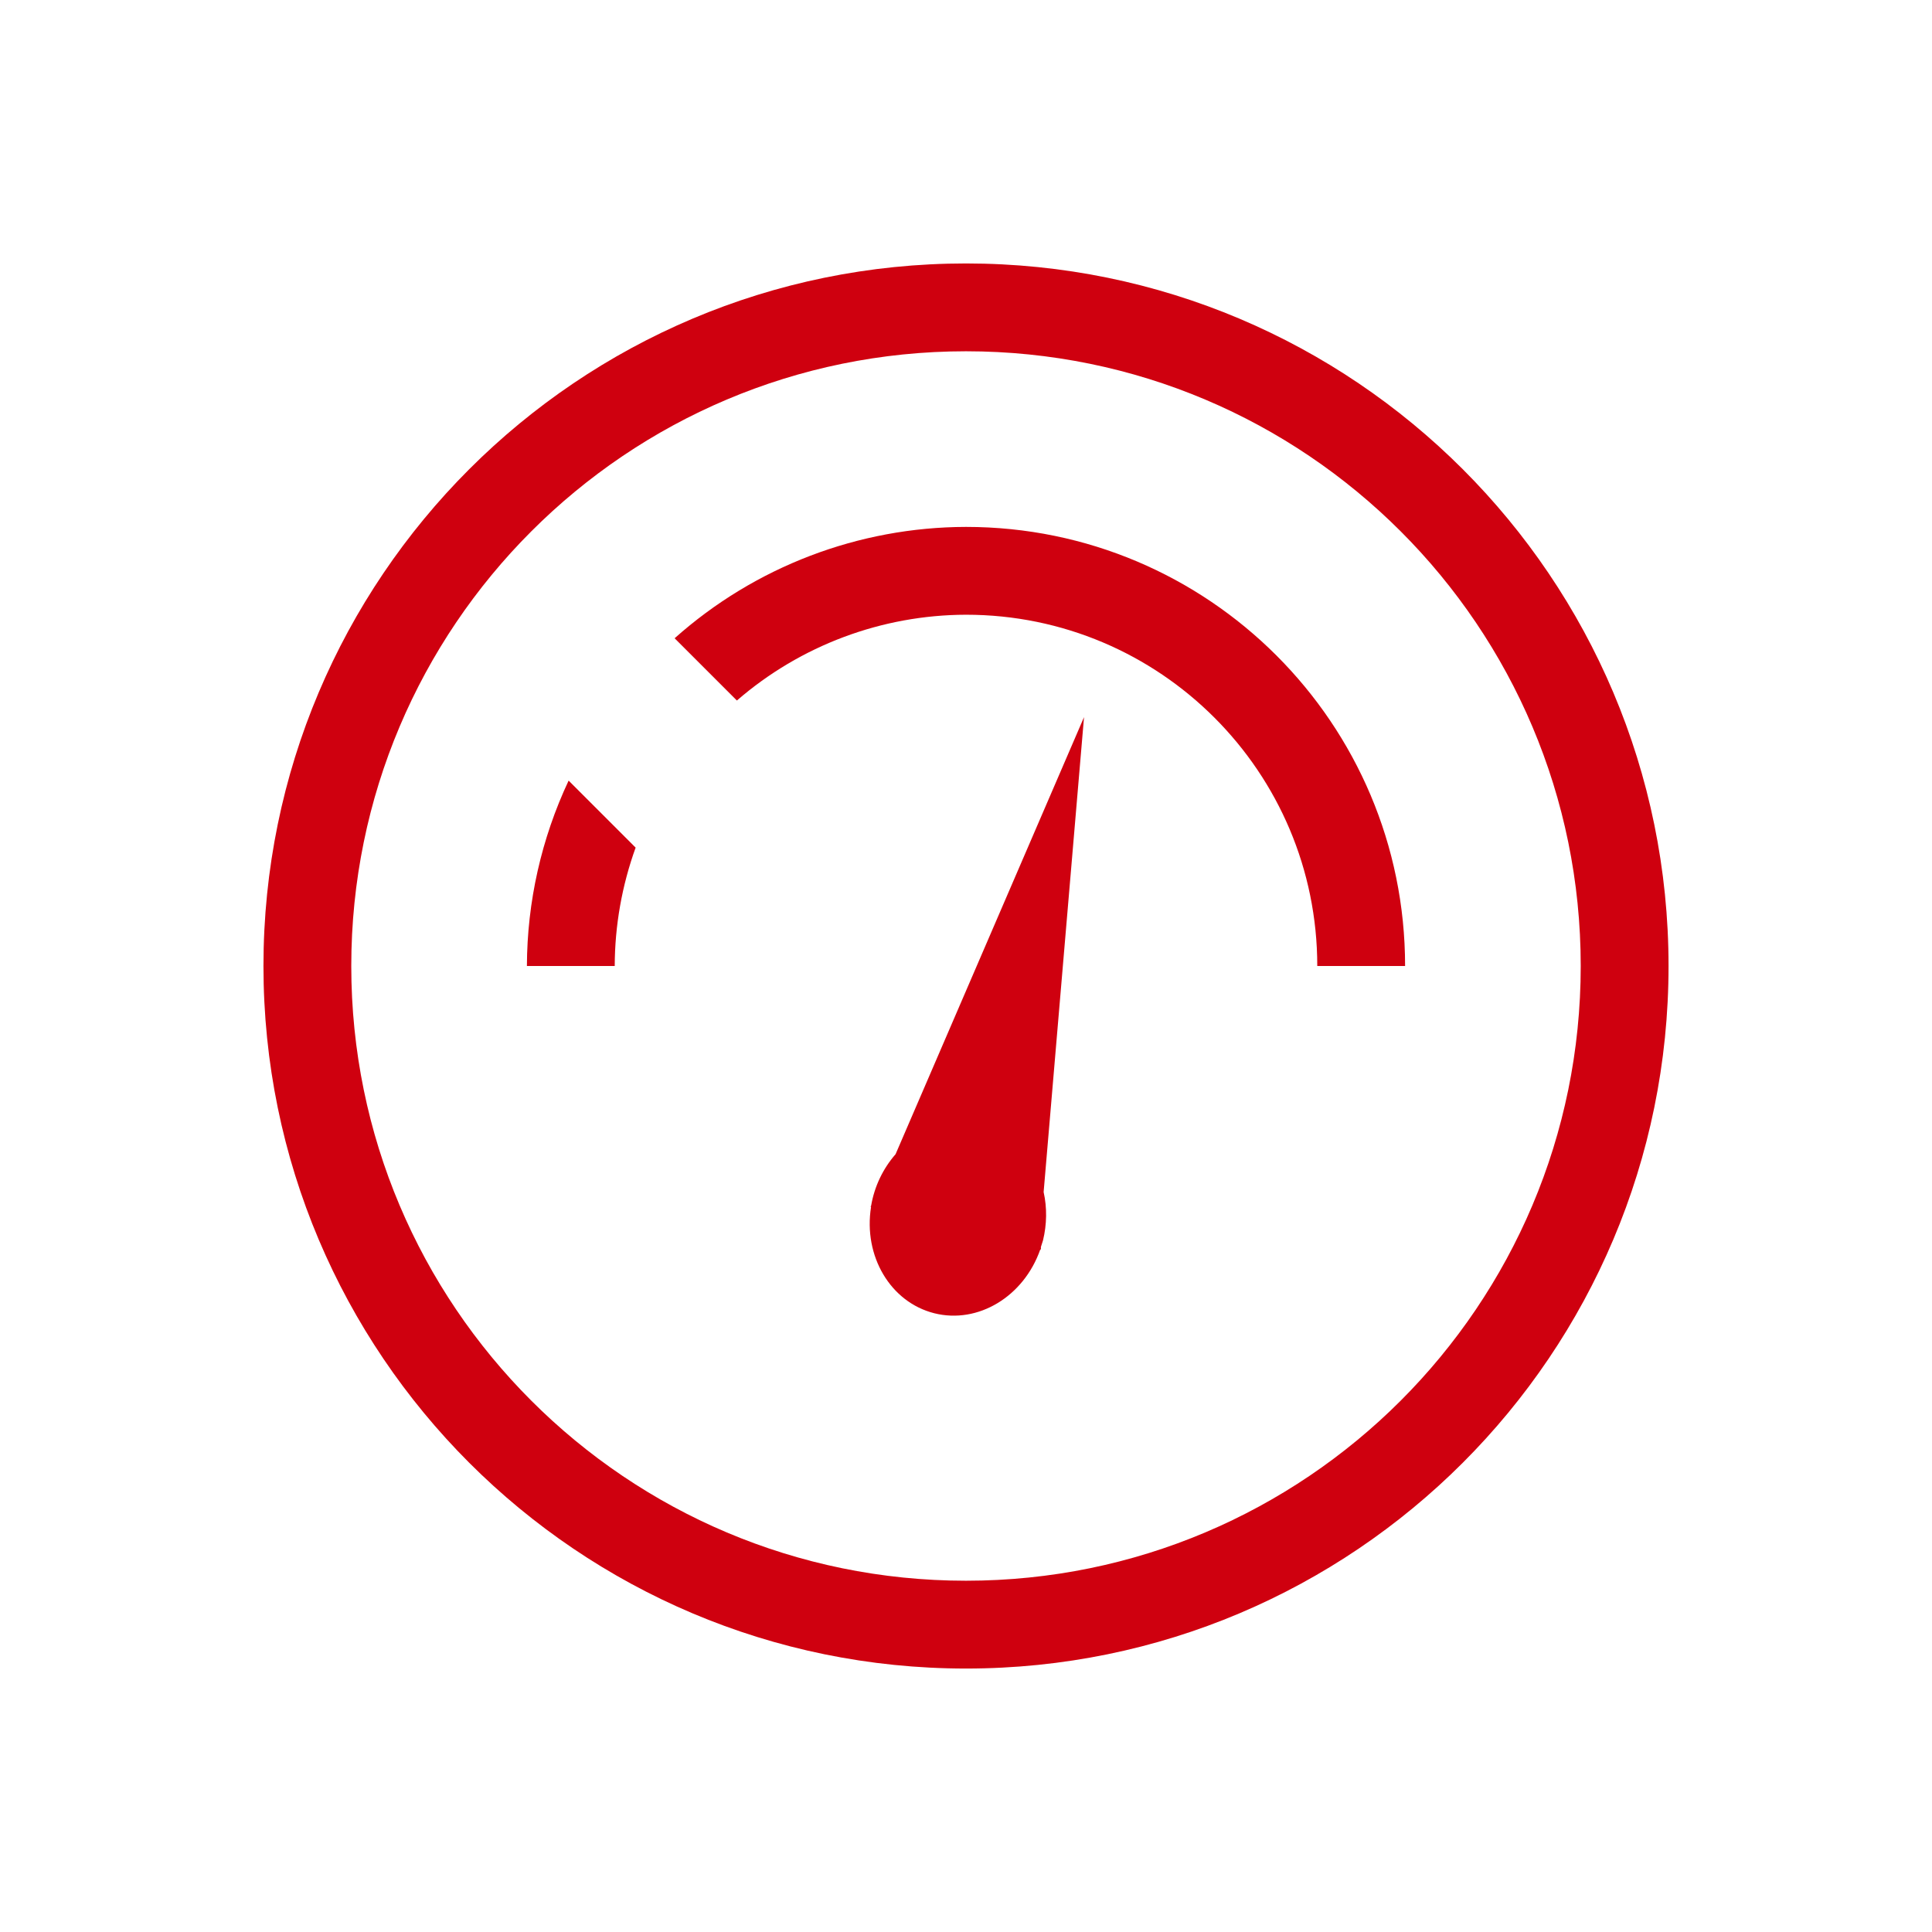
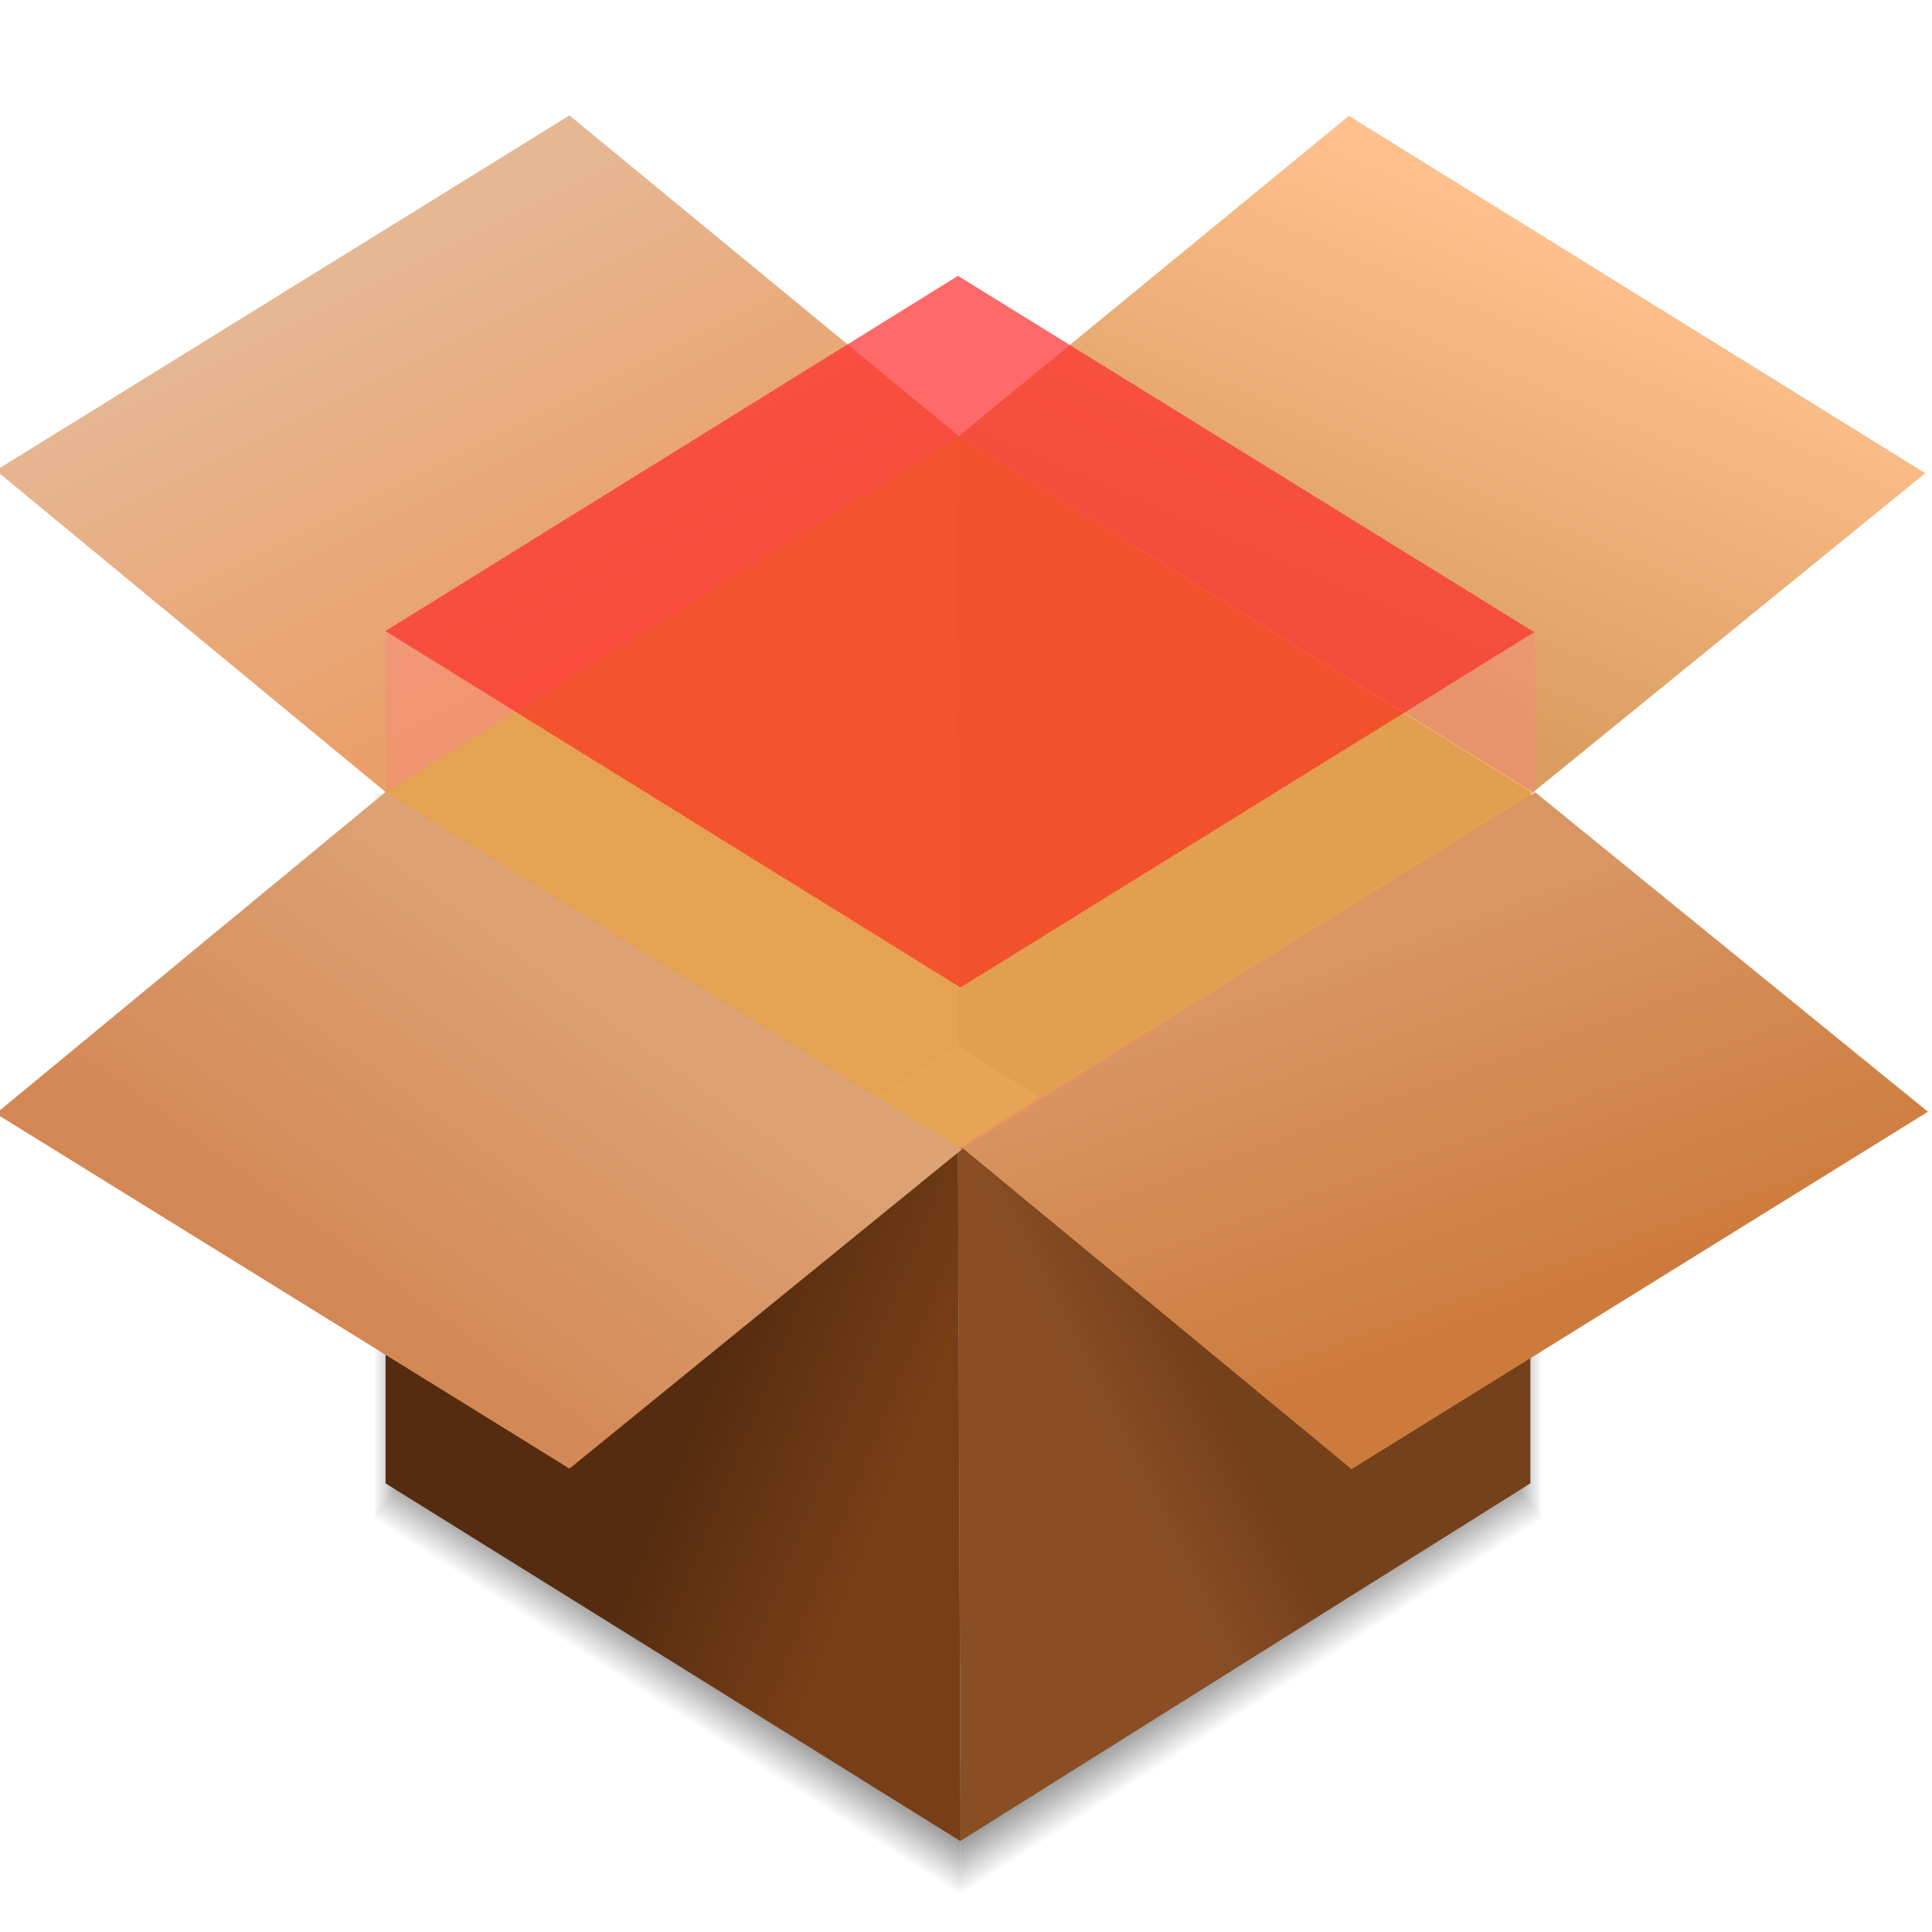
- <svg xmlns="http://www.w3.org/2000/svg" width="22" height="22">
-   <g fill="#cf000f" stroke-width="2">
-     <path d="M11 3a8 8 0 0 0-8 8 8 8 0 0 0 8 8 8 8 0 0 0 8-8 8 8 0 0 0-8-8zm0 1a7 7 0 0 1 7 7 7 7 0 0 1-7 7 7 7 0 0 1-7-7 7 7 0 0 1 7-7z" />
-     <path d="M11 6a5 5 0 0 0-3.318 1.268l.709.709A4 4 0 0 1 11 7a4 4 0 0 1 4 4h1a5 5 0 0 0-5-5zM6.475 8.889A5 5 0 0 0 6 11h1a4 4 0 0 1 .238-1.348l-.763-.763z" />
-     <path d="M12.344 8.166l-2.146 4.977a1.2 1.2 0 0 0-.278.585l-.007.014h.006c-.09.562.221 1.086.719 1.212.499.126 1.021-.19 1.208-.727l.007.002v-.03l.024-.075c.044-.182.047-.371.007-.55z" />
+ <svg xmlns="http://www.w3.org/2000/svg" xmlns:xlink="http://www.w3.org/1999/xlink" width="48" height="48" id="svg5453" version="1.1">
+   <defs id="defs5455">
+     <linearGradient id="linearGradient3812">
+       <stop style="stop-color:#cd7b3c;stop-opacity:1;" offset="0" id="stop3814" />
+       <stop style="stop-color:#d99663;stop-opacity:1;" offset="1" id="stop3816" />
+     </linearGradient>
+     <linearGradient id="linearGradient4535">
+       <stop style="stop-color:#197cf1;stop-opacity:1" offset="0" id="stop4537" />
+       <stop style="stop-color:#59d0ff;stop-opacity:1" offset="1" id="stop4539" />
+     </linearGradient>
+     <linearGradient xlink:href="#linearGradient4535" id="linearGradient4533" x1="408.571" y1="552.798" x2="409.571" y2="503.798" gradientUnits="userSpaceOnUse" />
+     <linearGradient id="linearGradient4619">
+       <stop id="stop4621" offset="0" style="stop-color:#da9e61;stop-opacity:1;" />
+       <stop id="stop4623" offset="1" style="stop-color:#ffc08d;stop-opacity:1;" />
+     </linearGradient>
+     <linearGradient id="linearGradient4611">
+       <stop id="stop4613" offset="0" style="stop-color:#d38755;stop-opacity:1;" />
+       <stop id="stop4615" offset="1" style="stop-color:#dda375;stop-opacity:1;" />
+     </linearGradient>
+     <linearGradient id="linearGradient4603">
+       <stop id="stop4605" offset="0" style="stop-color:#894e24;stop-opacity:1;" />
+       <stop id="stop4607" offset="1" style="stop-color:#75411b;stop-opacity:1;" />
+     </linearGradient>
+     <linearGradient id="linearGradient4595">
+       <stop id="stop4597" offset="0" style="stop-color:#552c0f;stop-opacity:1;" />
+       <stop id="stop4599" offset="1" style="stop-color:#783e16;stop-opacity:1;" />
+     </linearGradient>
+     <linearGradient id="linearGradient4570">
+       <stop style="stop-color:#e6b793;stop-opacity:1;" offset="0" id="stop4572" />
+       <stop style="stop-color:#ea9f68;stop-opacity:1;" offset="1" id="stop4574" />
+     </linearGradient>
+     <linearGradient y2="886.31" x2="155.51" y1="873.192" x1="148.928" gradientTransform="matrix(1.154273,0,0,1.154273,-144.2689,-31.28306)" gradientUnits="userSpaceOnUse" id="linearGradient4201" xlink:href="#linearGradient4570" />
+     <linearGradient gradientTransform="matrix(1.154273,0,0,1.154273,-7.405108,-154.9461)" gradientUnits="userSpaceOnUse" y2="1002.515" x2="35.322" y1="1014.5" x1="26.575" id="linearGradient4593" xlink:href="#linearGradient4611" />
+     <linearGradient gradientTransform="matrix(1.154273,0,0,1.154273,-7.405108,-154.9461)" gradientUnits="userSpaceOnUse" y2="1022.675" x2="44.922" y1="1020.149" x1="38.672" id="linearGradient4601" xlink:href="#linearGradient4595" />
+     <linearGradient gradientTransform="matrix(1.154273,0,0,1.154273,-7.405108,-154.9461)" gradientUnits="userSpaceOnUse" y2="1020.598" x2="57.452" y1="1022.255" x1="54.138" id="linearGradient4609" xlink:href="#linearGradient4603" />
+     <linearGradient gradientTransform="matrix(1.154273,0,0,1.154273,-7.405108,-154.9461)" gradientUnits="userSpaceOnUse" y2="1001.663" x2="65.326" y1="1014.027" x1="69.802" id="linearGradient4617" xlink:href="#linearGradient3812" />
+     <linearGradient gradientTransform="matrix(1.154273,0,0,1.154273,-7.405108,-154.9461)" gradientUnits="userSpaceOnUse" y2="979.047" x2="64.173" y1="992.954" x1="58.184" id="linearGradient4625" xlink:href="#linearGradient4619" />
+     <linearGradient xlink:href="#linearGradient4570" id="linearGradient3828" gradientUnits="userSpaceOnUse" gradientTransform="matrix(1.154273,0,0,1.154273,-144.2689,-31.28306)" x1="148.928" y1="873.192" x2="155.51" y2="886.31" />
+     <linearGradient xlink:href="#linearGradient4619" id="linearGradient3830" gradientUnits="userSpaceOnUse" gradientTransform="matrix(1.154273,0,0,1.154273,-7.405108,-154.9461)" x1="58.184" y1="992.954" x2="64.173" y2="979.047" />
+     <linearGradient xlink:href="#linearGradient4603" id="linearGradient3832" gradientUnits="userSpaceOnUse" gradientTransform="matrix(1.154273,0,0,1.154273,-7.405108,-154.9461)" x1="54.138" y1="1022.255" x2="57.452" y2="1020.598" />
+     <linearGradient xlink:href="#linearGradient3812" id="linearGradient3834" gradientUnits="userSpaceOnUse" gradientTransform="matrix(1.154273,0,0,1.154273,-7.405108,-154.9461)" x1="69.802" y1="1014.027" x2="65.326" y2="1001.663" />
+     <linearGradient xlink:href="#linearGradient4595" id="linearGradient3836" gradientUnits="userSpaceOnUse" gradientTransform="matrix(1.154273,0,0,1.154273,-7.405108,-154.9461)" x1="38.672" y1="1020.149" x2="44.922" y2="1022.675" />
+     <linearGradient xlink:href="#linearGradient4611" id="linearGradient3838" gradientUnits="userSpaceOnUse" gradientTransform="matrix(1.154273,0,0,1.154273,-7.405108,-154.9461)" x1="26.575" y1="1014.5" x2="35.322" y2="1002.515" />
+     <linearGradient xlink:href="#linearGradient4611" id="linearGradient3841" gradientUnits="userSpaceOnUse" gradientTransform="matrix(0.7326051,0,0,0.7326051,325.3905,-203.6196)" x1="26.575" y1="1014.5" x2="35.322" y2="1002.515" />
+     <linearGradient xlink:href="#linearGradient4595" id="linearGradient3844" gradientUnits="userSpaceOnUse" gradientTransform="matrix(0.7326051,0,0,0.7326051,325.3905,-203.6196)" x1="38.672" y1="1020.149" x2="44.922" y2="1022.675" />
+     <linearGradient xlink:href="#linearGradient3812" id="linearGradient3847" gradientUnits="userSpaceOnUse" gradientTransform="matrix(0.7326051,0,0,0.7326051,325.3905,-203.6196)" x1="69.802" y1="1014.027" x2="65.326" y2="1001.663" />
+     <linearGradient xlink:href="#linearGradient4603" id="linearGradient3850" gradientUnits="userSpaceOnUse" gradientTransform="matrix(0.7326051,0,0,0.7326051,325.3905,-203.6196)" x1="54.138" y1="1022.255" x2="57.452" y2="1020.598" />
+     <linearGradient xlink:href="#linearGradient4619" id="linearGradient3855" gradientUnits="userSpaceOnUse" gradientTransform="matrix(0.7326051,0,0,0.7326051,325.3905,-203.6196)" x1="58.184" y1="992.954" x2="64.173" y2="979.047" />
+     <linearGradient xlink:href="#linearGradient4570" id="linearGradient3858" gradientUnits="userSpaceOnUse" gradientTransform="matrix(0.7326051,0,0,0.7326051,238.5244,-125.132)" x1="148.928" y1="873.192" x2="155.51" y2="886.31" />
+     <linearGradient xlink:href="#linearGradient4570" id="linearGradient3997" gradientUnits="userSpaceOnUse" gradientTransform="matrix(0.7326051,0,0,0.7326051,238.5244,-125.132)" x1="148.928" y1="873.192" x2="155.51" y2="886.31" />
+     <linearGradient xlink:href="#linearGradient4619" id="linearGradient3999" gradientUnits="userSpaceOnUse" gradientTransform="matrix(0.7326051,0,0,0.7326051,325.3905,-203.6196)" x1="58.184" y1="992.954" x2="64.173" y2="979.047" />
+     <linearGradient xlink:href="#linearGradient4603" id="linearGradient4001" gradientUnits="userSpaceOnUse" gradientTransform="matrix(0.7326051,0,0,0.7326051,325.3905,-203.6196)" x1="54.138" y1="1022.255" x2="57.452" y2="1020.598" />
+     <linearGradient xlink:href="#linearGradient3812" id="linearGradient4003" gradientUnits="userSpaceOnUse" gradientTransform="matrix(0.7326051,0,0,0.7326051,325.3905,-203.6196)" x1="69.802" y1="1014.027" x2="65.326" y2="1001.663" />
+     <linearGradient xlink:href="#linearGradient4595" id="linearGradient4005" gradientUnits="userSpaceOnUse" gradientTransform="matrix(0.7326051,0,0,0.7326051,325.3905,-203.6196)" x1="38.672" y1="1020.149" x2="44.922" y2="1022.675" />
+     <linearGradient xlink:href="#linearGradient4611" id="linearGradient4007" gradientUnits="userSpaceOnUse" gradientTransform="matrix(0.7326051,0,0,0.7326051,325.3905,-203.6196)" x1="26.575" y1="1014.5" x2="35.322" y2="1002.515" />
+     <linearGradient xlink:href="#linearGradient4611" id="linearGradient4010" gradientUnits="userSpaceOnUse" gradientTransform="matrix(0.7326051,0,0,0.7326051,325.3905,-251.2213)" x1="26.575" y1="1014.5" x2="35.322" y2="1002.515" />
+     <linearGradient xlink:href="#linearGradient3812" id="linearGradient4016" gradientUnits="userSpaceOnUse" gradientTransform="matrix(0.7326051,0,0,0.7326051,325.3905,-251.2213)" x1="69.802" y1="1014.027" x2="65.326" y2="1001.663" />
+     <linearGradient xlink:href="#linearGradient4619" id="linearGradient4024" gradientUnits="userSpaceOnUse" gradientTransform="matrix(0.7326051,0,0,0.7326051,325.3905,-251.2213)" x1="58.184" y1="992.954" x2="64.173" y2="979.047" />
+     <linearGradient xlink:href="#linearGradient4570" id="linearGradient4027" gradientUnits="userSpaceOnUse" gradientTransform="matrix(0.7326051,0,0,0.7326051,238.5244,-172.7337)" x1="148.928" y1="873.192" x2="155.51" y2="886.31" />
+   </defs>
+   <g id="layer1" transform="translate(-384.5714,-499.798)">
+     <g id="g4415" style="fill-opacity:1;fill:url(#linearGradient4533)" />
+     <g id="g4571" transform="matrix(1.050382,0,0,1.050382,29.74824,-34.88941)">
+       <g id="g4131" transform="matrix(0.9704159,0,0,1,10.66399,0)">
+         <g style="opacity:0.03" transform="matrix(1.05035,0,0,1.05035,-18.14946,23.42483)" id="g4125">
+           <path style="fill:#000000;fill-opacity:1;fill-rule:nonzero;stroke:none" d="m 374.003,480.173 -7e-4,16.353 -13.474,8.453 -0.066,-16.408 z" id="path4127" />
+           <path id="path4129" d="m 346.923,480.173 7e-4,16.353 13.601,8.464 -0.062,-16.42 z" style="fill:#000000;fill-opacity:1;fill-rule:nonzero;stroke:none" />
+         </g>
+         <g id="g4119" transform="matrix(1.046604,0,0,1.046604,-16.79905,25.2237)" style="opacity:0.03">
+           <path id="path4121" d="m 374.003,480.173 -7e-4,16.353 -13.474,8.453 -0.066,-16.408 z" style="fill:#000000;fill-opacity:1;fill-rule:nonzero;stroke:none" />
+           <path style="fill:#000000;fill-opacity:1;fill-rule:nonzero;stroke:none" d="m 346.923,480.173 7e-4,16.353 13.601,8.464 -0.062,-16.42 z" id="path4123" />
+         </g>
+         <g style="opacity:0.03" transform="matrix(1.043007,0,0,1.043007,-15.50266,26.95062)" id="g4113">
+           <path style="fill:#000000;fill-opacity:1;fill-rule:nonzero;stroke:none" d="m 374.003,480.173 -7e-4,16.353 -13.474,8.453 -0.066,-16.408 z" id="path4115" />
+           <path id="path4117" d="m 346.923,480.173 7e-4,16.353 13.601,8.464 -0.062,-16.42 z" style="fill:#000000;fill-opacity:1;fill-rule:nonzero;stroke:none" />
+         </g>
+         <g id="g4107" transform="matrix(1.039261,0,0,1.039261,-14.15226,28.7495)" style="opacity:0.03">
+           <path id="path4109" d="m 374.003,480.173 -7e-4,16.353 -13.474,8.453 -0.066,-16.408 z" style="fill:#000000;fill-opacity:1;fill-rule:nonzero;stroke:none" />
+           <path style="fill:#000000;fill-opacity:1;fill-rule:nonzero;stroke:none" d="m 346.923,480.173 7e-4,16.353 13.601,8.464 -0.062,-16.42 z" id="path4111" />
+         </g>
+         <g style="opacity:0.03" transform="matrix(1.035814,0,0,1.035814,-12.90988,30.40446)" id="g4101">
+           <path style="fill:#000000;fill-opacity:1;fill-rule:nonzero;stroke:none" d="m 374.003,480.173 -7e-4,16.353 -13.474,8.453 -0.066,-16.408 z" id="path4103" />
+           <path id="path4105" d="m 346.923,480.173 7e-4,16.353 13.601,8.464 -0.062,-16.42 z" style="fill:#000000;fill-opacity:1;fill-rule:nonzero;stroke:none" />
+         </g>
+         <g id="g4095" transform="matrix(1.032518,0,0,1.032518,-11.72152,31.98748)" style="opacity:0.03">
+           <path id="path4097" d="m 374.003,480.173 -7e-4,16.353 -13.474,8.453 -0.066,-16.408 z" style="fill:#000000;fill-opacity:1;fill-rule:nonzero;stroke:none" />
+           <path style="fill:#000000;fill-opacity:1;fill-rule:nonzero;stroke:none" d="m 346.923,480.173 7e-4,16.353 13.601,8.464 -0.062,-16.42 z" id="path4099" />
+         </g>
+         <g style="opacity:0.03" transform="matrix(1.029371,0,0,1.029371,-10.58718,33.49853)" id="g4089">
+           <path style="fill:#000000;fill-opacity:1;fill-rule:nonzero;stroke:none" d="m 374.003,480.173 -7e-4,16.353 -13.474,8.453 -0.066,-16.408 z" id="path4091" />
+           <path id="path4093" d="m 346.923,480.173 7e-4,16.353 13.601,8.464 -0.062,-16.42 z" style="fill:#000000;fill-opacity:1;fill-rule:nonzero;stroke:none" />
+         </g>
+         <g id="g4083" transform="matrix(1.026374,0,0,1.026374,-9.506859,34.93763)" style="opacity:0.03">
+           <path id="path4085" d="m 374.003,480.173 -7e-4,16.353 -13.474,8.453 -0.066,-16.408 z" style="fill:#000000;fill-opacity:1;fill-rule:nonzero;stroke:none" />
+           <path style="fill:#000000;fill-opacity:1;fill-rule:nonzero;stroke:none" d="m 346.923,480.173 7e-4,16.353 13.601,8.464 -0.062,-16.42 z" id="path4087" />
+         </g>
+         <g style="opacity:0.03" transform="matrix(1.023527,0,0,1.023527,-8.480551,36.30478)" id="g4077">
+           <path style="fill:#000000;fill-opacity:1;fill-rule:nonzero;stroke:none" d="m 374.003,480.173 -7e-4,16.353 -13.474,8.453 -0.066,-16.408 z" id="path4079" />
+           <path id="path4081" d="m 346.923,480.173 7e-4,16.353 13.601,8.464 -0.062,-16.42 z" style="fill:#000000;fill-opacity:1;fill-rule:nonzero;stroke:none" />
+         </g>
+         <g id="g4071" transform="matrix(1.020829,0,0,1.020829,-7.508258,37.59997)" style="opacity:0.03">
+           <path id="path4073" d="m 374.003,480.173 -7e-4,16.353 -13.474,8.453 -0.066,-16.408 z" style="fill:#000000;fill-opacity:1;fill-rule:nonzero;stroke:none" />
+           <path style="fill:#000000;fill-opacity:1;fill-rule:nonzero;stroke:none" d="m 346.923,480.173 7e-4,16.353 13.601,8.464 -0.062,-16.42 z" id="path4075" />
+         </g>
+         <g style="opacity:0.03" transform="matrix(1.017982,0,0,1.017982,-6.48195,38.96712)" id="g4065">
+           <path style="fill:#000000;fill-opacity:1;fill-rule:nonzero;stroke:none" d="m 374.003,480.173 -7e-4,16.353 -13.474,8.453 -0.066,-16.408 z" id="path4067" />
+           <path id="path4069" d="m 346.923,480.173 7e-4,16.353 13.601,8.464 -0.062,-16.42 z" style="fill:#000000;fill-opacity:1;fill-rule:nonzero;stroke:none" />
+         </g>
+         <g id="g4059" transform="matrix(1.015285,0,0,1.015285,-5.509657,40.26231)" style="opacity:0.03">
+           <path id="path4061" d="m 374.003,480.173 -7e-4,16.353 -13.474,8.453 -0.066,-16.408 z" style="fill:#000000;fill-opacity:1;fill-rule:nonzero;stroke:none" />
+           <path style="fill:#000000;fill-opacity:1;fill-rule:nonzero;stroke:none" d="m 346.923,480.173 7e-4,16.353 13.601,8.464 -0.062,-16.42 z" id="path4063" />
+         </g>
+         <g style="opacity:0.03" transform="matrix(1.012737,0,0,1.012737,-4.591381,41.48554)" id="g4053">
+           <path style="fill:#000000;fill-opacity:1;fill-rule:nonzero;stroke:none" d="m 374.003,480.173 -7e-4,16.353 -13.474,8.453 -0.066,-16.408 z" id="path4055" />
+           <path id="path4057" d="m 346.923,480.173 7e-4,16.353 13.601,8.464 -0.062,-16.42 z" style="fill:#000000;fill-opacity:1;fill-rule:nonzero;stroke:none" />
+         </g>
+         <g id="g4047" transform="matrix(1.01004,0,0,1.01004,-3.619089,42.78073)" style="opacity:0.03">
+           <path id="path4049" d="m 374.003,480.173 -7e-4,16.353 -13.474,8.453 -0.066,-16.408 z" style="fill:#000000;fill-opacity:1;fill-rule:nonzero;stroke:none" />
+           <path style="fill:#000000;fill-opacity:1;fill-rule:nonzero;stroke:none" d="m 346.923,480.173 7e-4,16.353 13.601,8.464 -0.062,-16.42 z" id="path4051" />
+         </g>
+         <g style="opacity:0.03" transform="matrix(1.007343,0,0,1.007343,-2.646796,44.07592)" id="g4040">
+           <path style="fill:#000000;fill-opacity:1;fill-rule:nonzero;stroke:none" d="m 374.003,480.173 -7e-4,16.353 -13.474,8.453 -0.066,-16.408 z" id="path4043" />
+           <path id="path4045" d="m 346.923,480.173 7e-4,16.353 13.601,8.464 -0.062,-16.42 z" style="fill:#000000;fill-opacity:1;fill-rule:nonzero;stroke:none" />
+         </g>
+         <g id="g4034" transform="matrix(1.004945,0,0,1.004945,-1.782536,45.22721)" style="opacity:0.03">
+           <path id="path4036" d="m 374.003,480.173 -7e-4,16.353 -13.474,8.453 -0.066,-16.408 z" style="fill:#000000;fill-opacity:1;fill-rule:nonzero;stroke:none" />
+           <path style="fill:#000000;fill-opacity:1;fill-rule:nonzero;stroke:none" d="m 346.923,480.173 7e-4,16.353 13.601,8.464 -0.062,-16.42 z" id="path4038" />
+         </g>
+         <g style="opacity:0.03" transform="matrix(1.002547,0,0,1.002547,-0.9182762,46.37849)" id="g4030">
+           <path style="fill:#000000;fill-opacity:1;fill-rule:nonzero;stroke:none" d="m 374.003,480.173 -7e-4,16.353 -13.474,8.453 -0.066,-16.408 z" id="path3989" />
+           <path id="path3993" d="m 346.923,480.173 7e-4,16.353 13.601,8.464 -0.062,-16.42 z" style="fill:#000000;fill-opacity:1;fill-rule:nonzero;stroke:none" />
+         </g>
+       </g>
+       <g id="g3884">
+         <path style="fill:#925c36;fill-opacity:1;fill-rule:nonzero;stroke:none" d="m 360.463,519.377 13.566,8.397 -13.474,8.453 -13.633,-8.453 z" id="path4040" />
+         <path style="fill:url(#linearGradient3858);fill-opacity:1;fill-rule:nonzero;stroke:none" d="m 337.707,520.168 13.566,-8.397 9.213,7.585 -13.563,8.418 z" id="path4044" />
+         <path style="fill:url(#linearGradient3855);fill-opacity:1;fill-rule:nonzero;stroke:none" d="m 360.465,519.371 13.595,8.414 9.283,-7.551 -13.633,-8.453 z" id="path4046" />
+         <path id="path4050" d="m 360.463,519.377 -7e-4,14.41 -13.474,8.453 -0.066,-14.466 z" style="fill:#894e24;fill-opacity:1;fill-rule:nonzero;stroke:none" />
+         <path style="fill:#783e16;fill-opacity:1;fill-rule:nonzero;stroke:none" d="m 360.463,519.377 7e-4,14.41 13.474,8.453 0.066,-14.466 z" id="path4052" />
+         <path style="fill:url(#linearGradient3850);fill-opacity:1;fill-rule:nonzero;stroke:none" d="m 374.003,527.774 -7e-4,16.353 -13.474,8.453 -0.066,-16.408 z" id="path4056" />
+         <path id="path4048" d="m 360.556,536.183 13.566,-8.397 9.283,7.551 -13.633,8.453 z" style="fill:url(#linearGradient3847);fill-opacity:1;fill-rule:nonzero;stroke:none" />
+         <path id="path4054" d="m 346.923,527.774 7e-4,16.353 13.601,8.464 -0.062,-16.42 z" style="fill:url(#linearGradient3844);fill-opacity:1;fill-rule:nonzero;stroke:none" />
+         <path id="path4042" d="m 337.707,535.381 13.566,8.397 9.283,-7.551 -13.633,-8.453 z" style="fill:url(#linearGradient3841);fill-opacity:1;fill-rule:nonzero;stroke:none" />
+       </g>
+       <path id="path3863" d="m 346.918,527.776 13.603,8.431 13.575,-8.405 -13.633,-8.428 z" style="opacity:0.7;fill:#fbdf45;fill-opacity:1;fill-rule:nonzero;stroke:none" />
+       <path style="opacity:0.7;fill:#ff2a2a;fill-opacity:1;fill-rule:nonzero;stroke:none" d="m 346.918,523.968 13.603,8.431 13.575,-8.405 -13.633,-8.428 z" id="path3867" />
+       <path style="opacity:0.35;fill:#ff8080;fill-opacity:1;fill-rule:nonzero;stroke:none" d="m 346.923,523.97 0.03,3.844 13.626,8.42 13.522,-8.42 0.005,-3.827 -13.584,8.412 z" id="path3879" />
+     </g>
  </g>
</svg>
